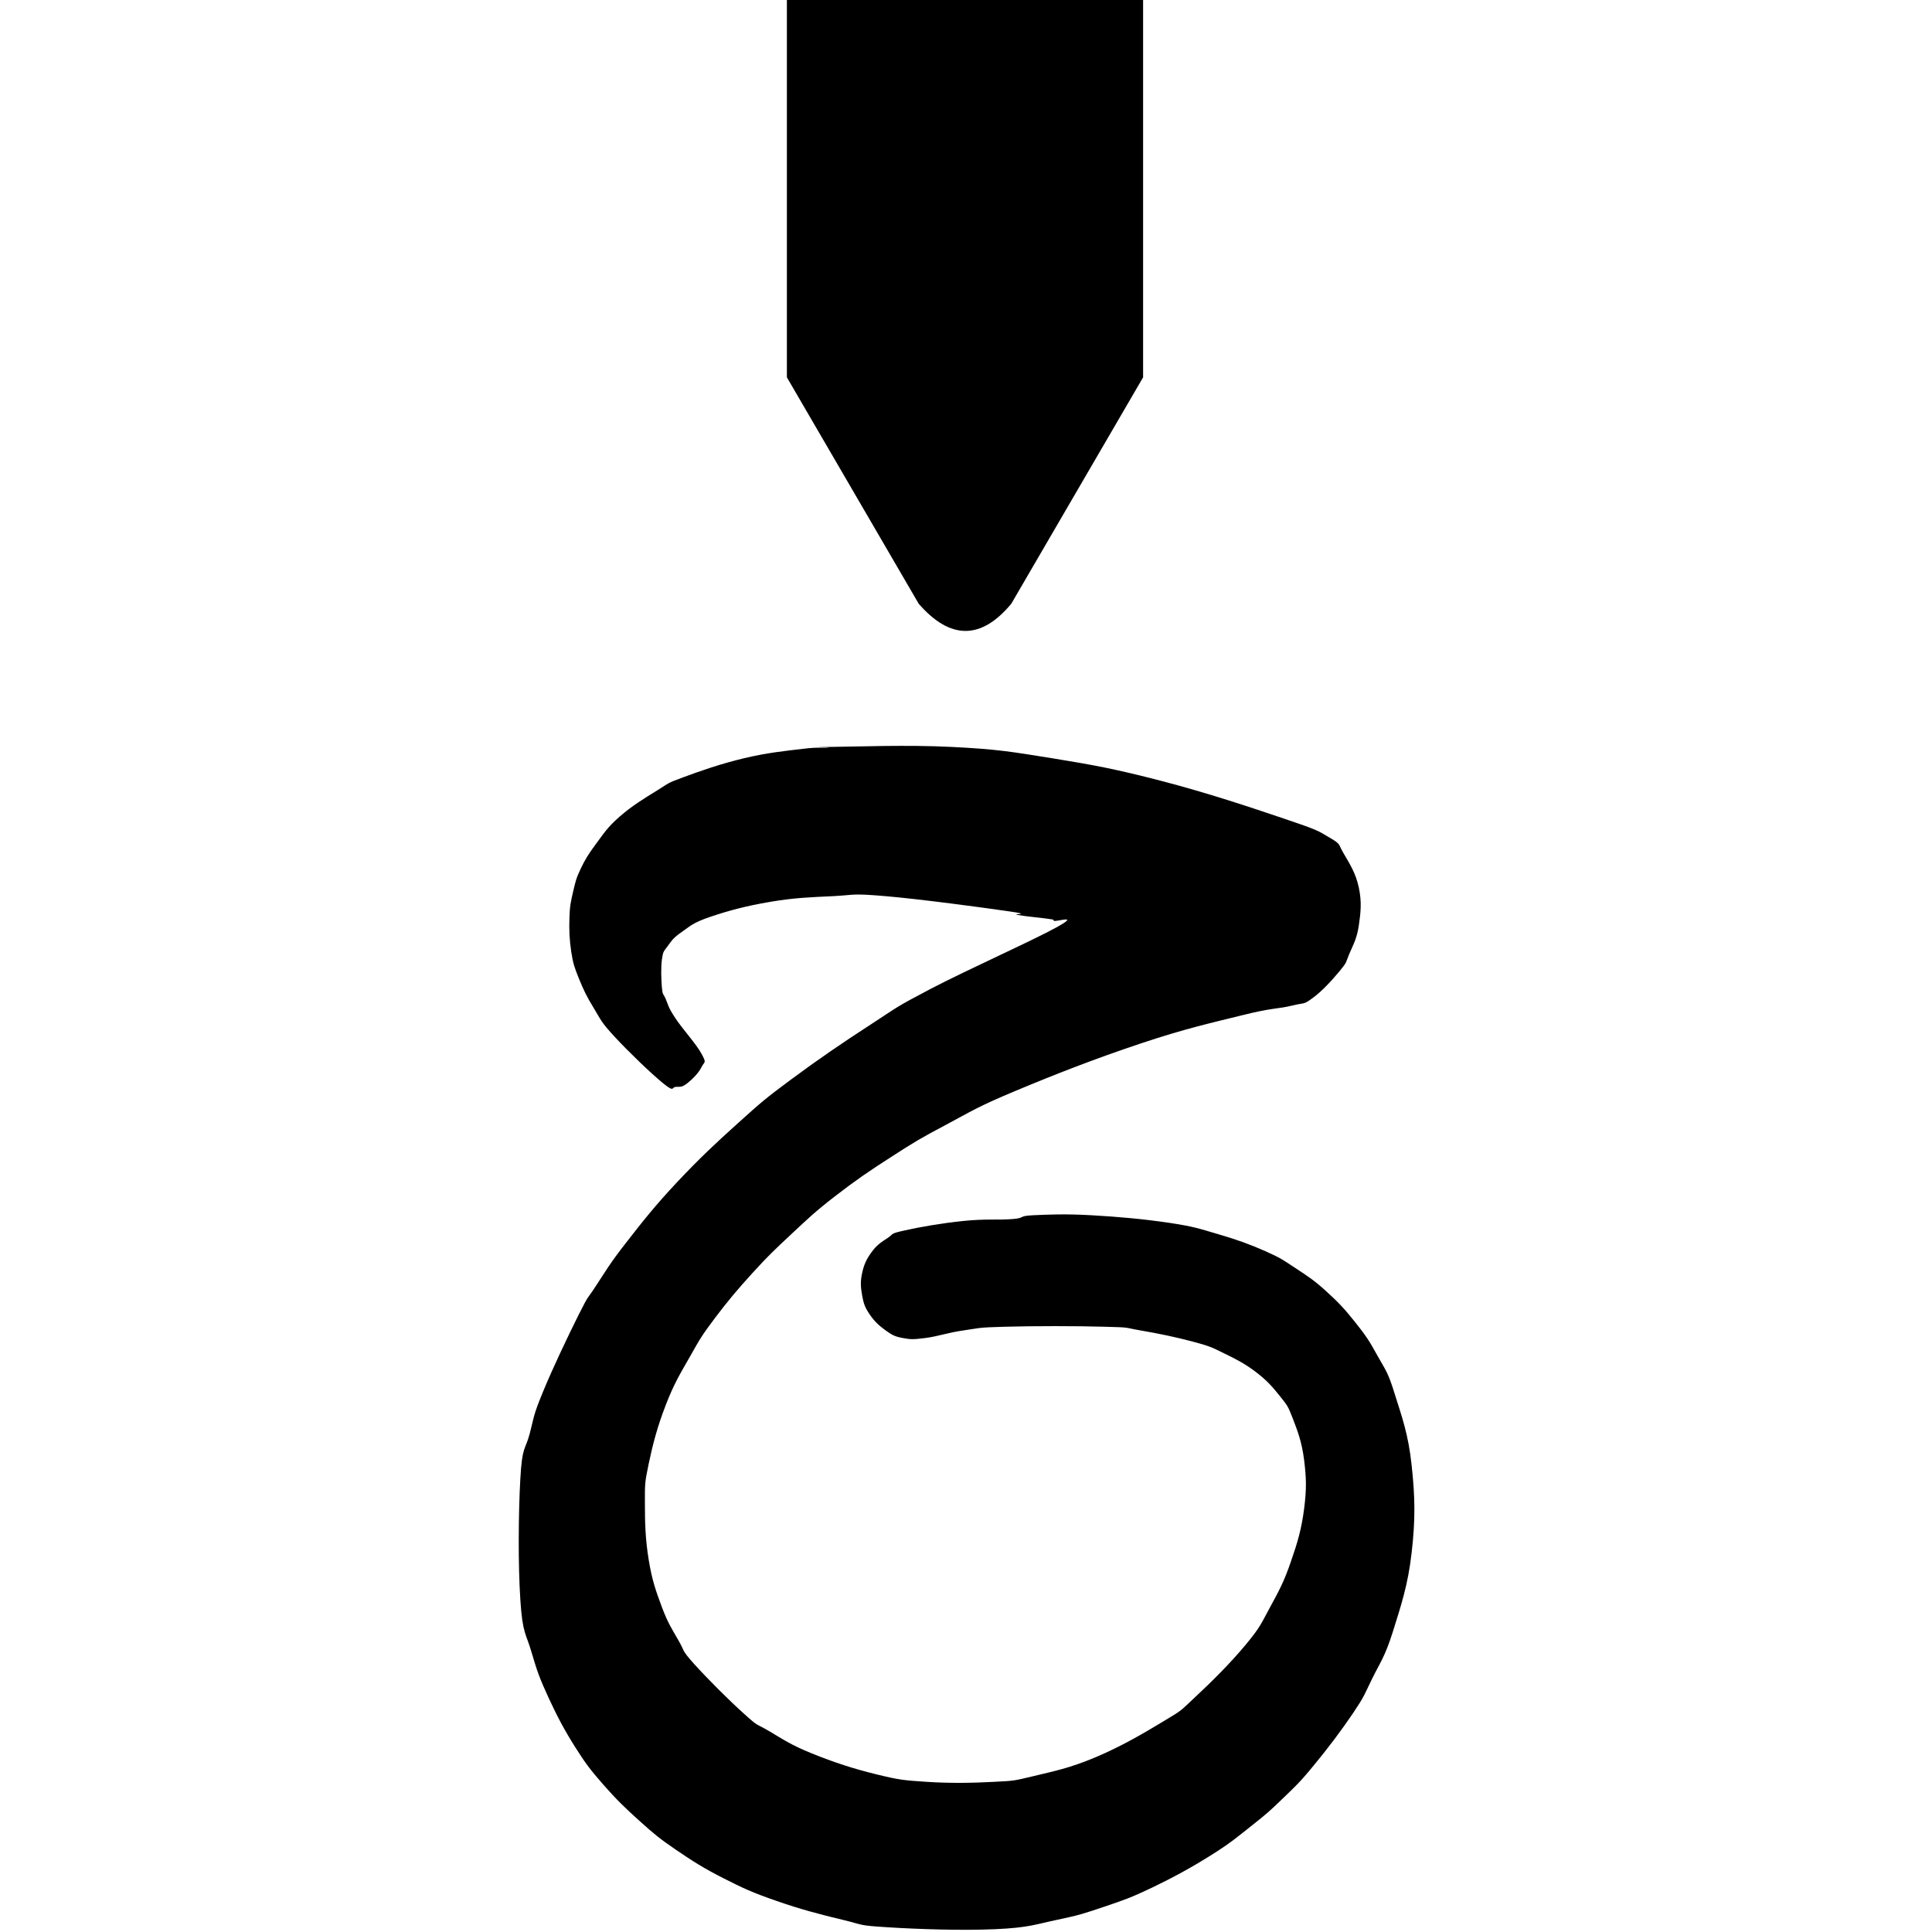
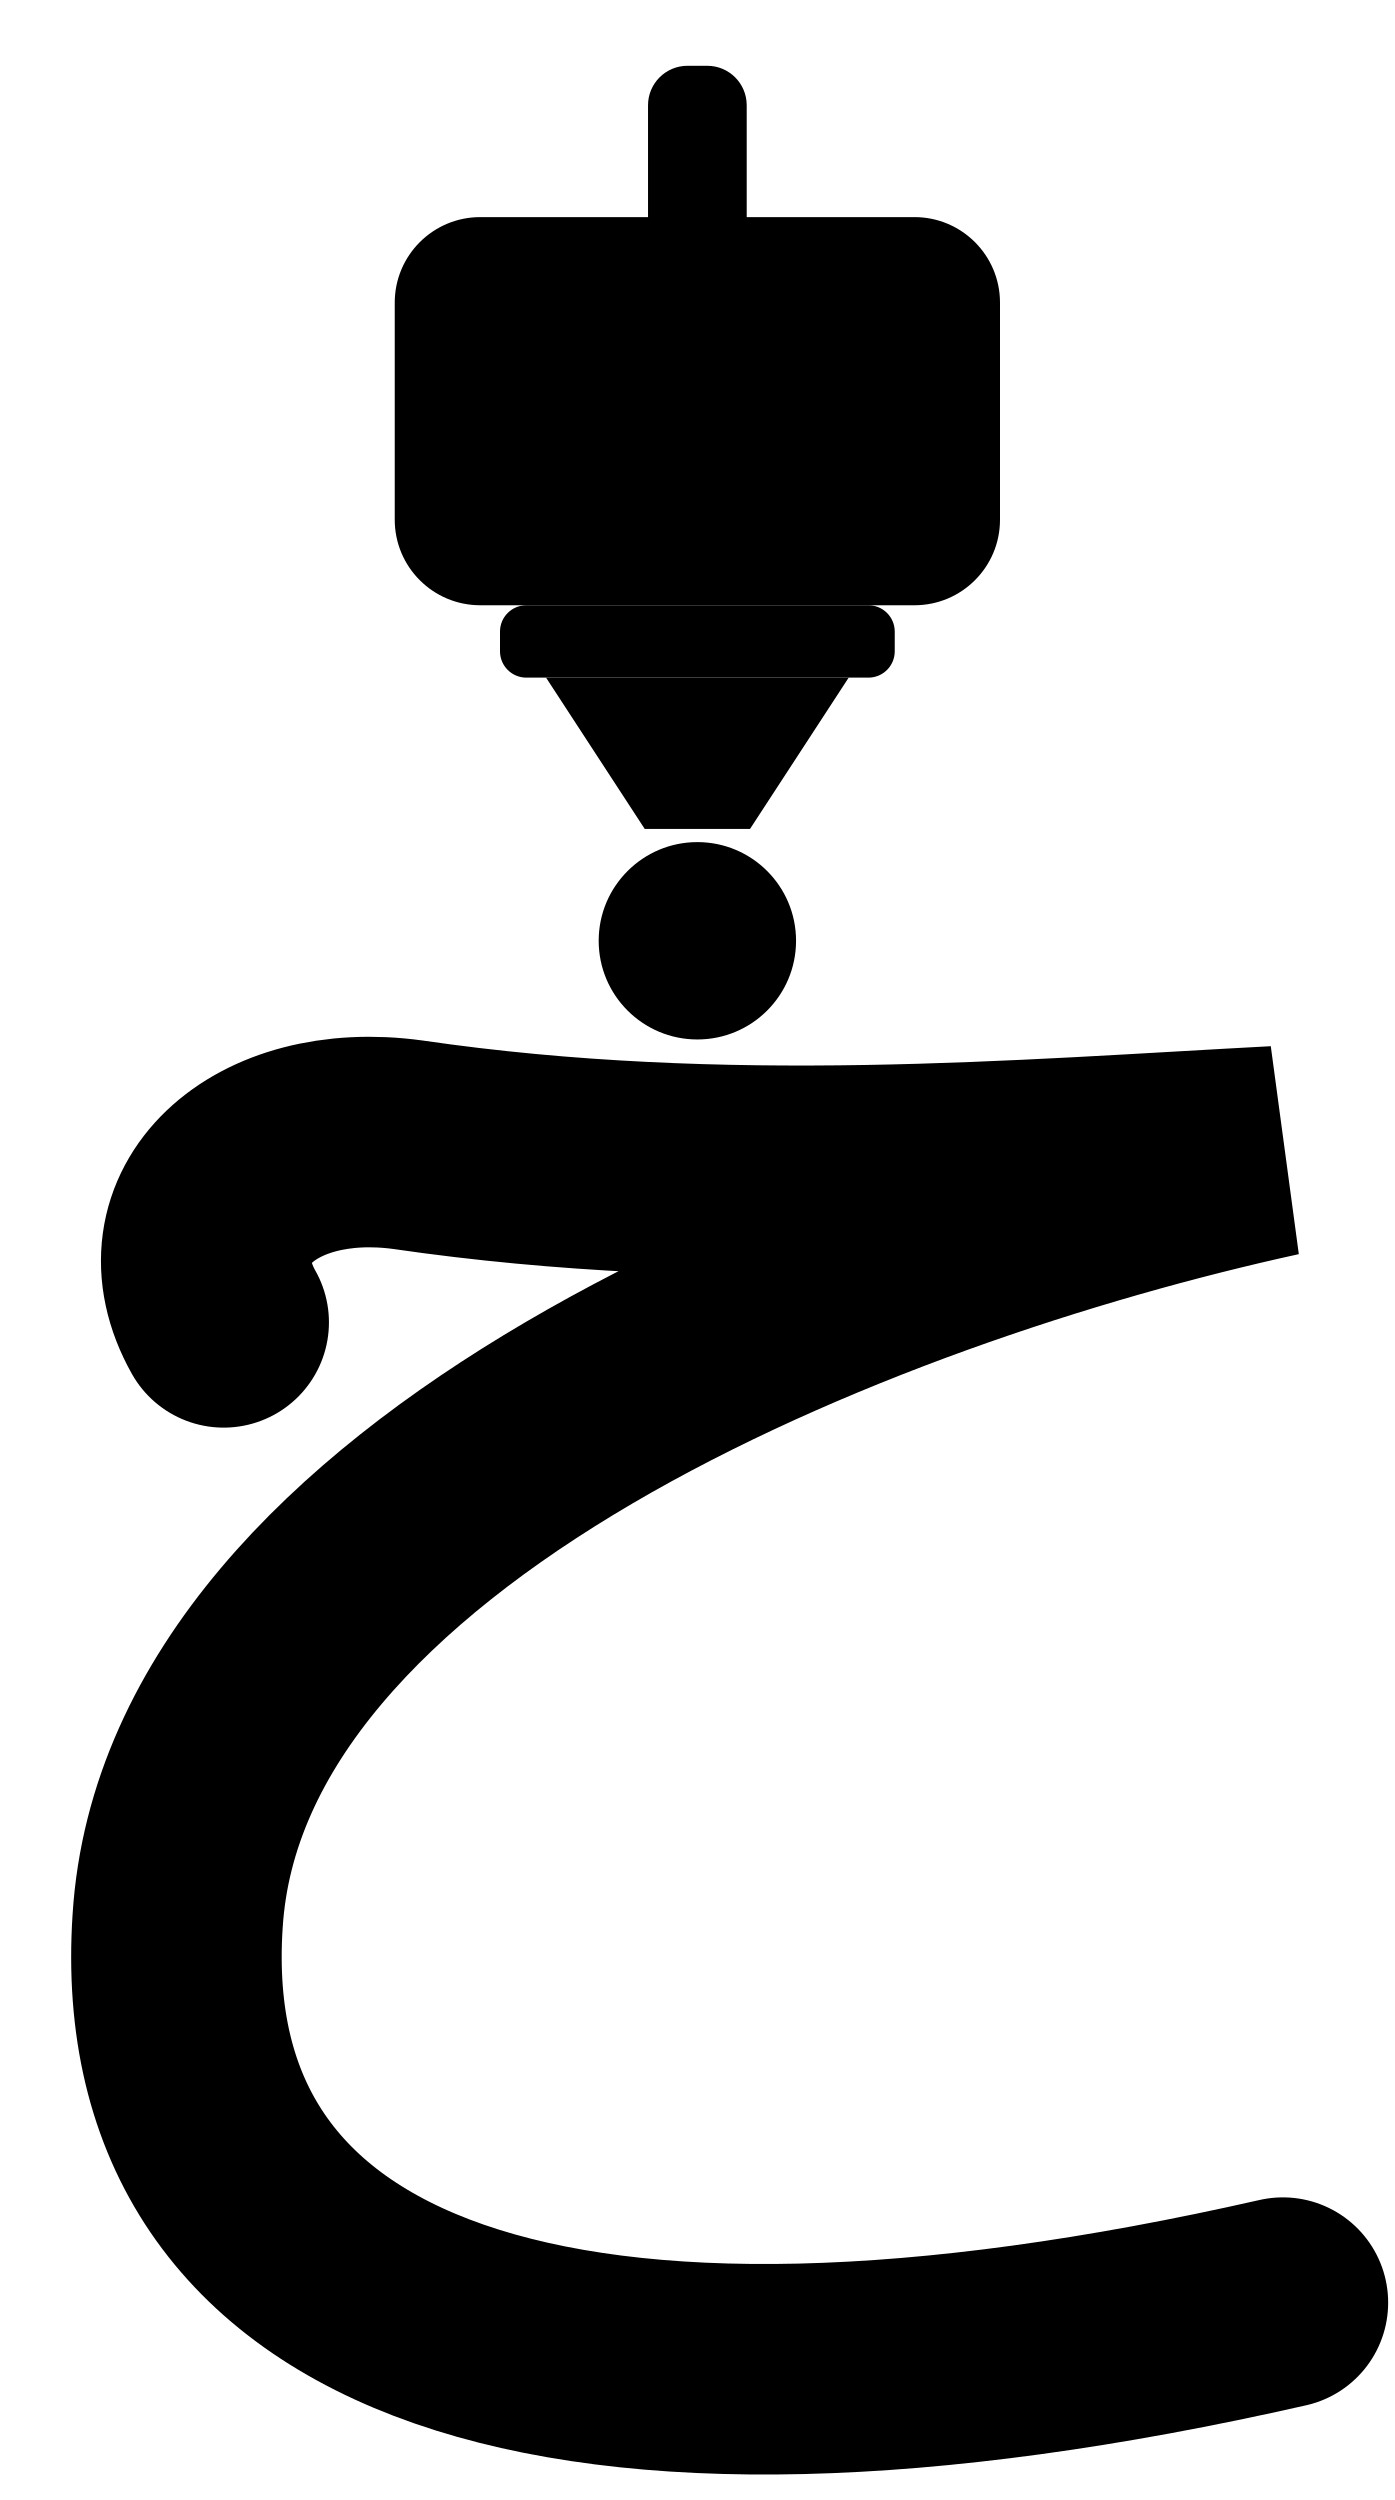
- <svg xmlns="http://www.w3.org/2000/svg" viewBox="0 0 192 192" fill="currentColor" fill-rule="evenodd" role="img" aria-label="Khayt">
-   <path d="M78.2,0 H113.6 V37.5 L100.5,60.0 Q96.0,65.4 91.3,60.0 L78.2,37.5 Z" />
-   <path d="M82.30,74.32 C81.77,74.36 81.44,74.21 79.77,74.42 C78.10,74.62 76.31,74.79 73.95,75.35 C71.58,75.92 69.67,76.59 67.94,77.23 C66.21,77.87 66.59,77.76 65.31,78.55 C64.04,79.33 62.78,80.10 61.56,81.17 C60.34,82.24 59.98,82.86 59.21,83.89 C58.44,84.93 58.16,85.40 57.71,86.33 C57.26,87.27 57.19,87.61 56.96,88.59 C56.74,89.56 56.62,90.01 56.59,91.21 C56.55,92.42 56.59,93.39 56.77,94.59 C56.96,95.79 57.07,96.09 57.52,97.22 C57.98,98.35 58.31,99.06 59.03,100.22 C59.74,101.39 59.72,101.56 61.09,103.04 C62.46,104.52 64.66,106.64 65.88,107.64 C67.10,108.63 66.70,108.01 67.19,108.01 C67.68,108.01 67.81,108.03 68.32,107.64 C68.82,107.24 69.44,106.62 69.72,106.04 C70.01,105.46 70.25,105.70 69.72,104.73 C69.20,103.75 67.81,102.25 67.10,101.16 C66.38,100.07 66.42,99.89 66.16,99.28 C65.90,98.68 65.86,98.95 65.78,98.16 C65.71,97.37 65.67,96.17 65.78,95.34 C65.90,94.52 65.95,94.57 66.35,94.03 C66.74,93.49 66.91,93.20 67.75,92.62 C68.60,92.04 68.80,91.72 70.57,91.12 C72.33,90.52 74.13,90.03 76.57,89.62 C79.01,89.21 80.48,89.17 82.77,89.06 C85.06,88.94 84.53,88.76 88.02,89.06 C91.51,89.36 97.60,90.18 100.22,90.56 C102.85,90.93 100.37,90.78 101.16,90.93 C101.95,91.08 103.45,91.20 104.16,91.31 C104.88,91.42 104.56,91.33 104.73,91.50 C104.90,91.66 107.45,90.80 105.01,92.15 C102.57,93.50 96.23,96.32 92.53,98.25 C88.83,100.19 89.30,100.02 86.52,101.82 C83.74,103.62 81.27,105.31 78.64,107.26 C76.01,109.21 75.66,109.53 73.38,111.58 C71.11,113.62 69.52,115.11 67.28,117.49 C65.05,119.87 63.83,121.43 62.22,123.50 C60.60,125.56 60.15,126.39 59.21,127.81 C58.28,129.24 58.58,128.53 57.52,130.63 C56.47,132.73 54.93,135.96 53.96,138.32 C52.98,140.69 53.10,140.72 52.65,142.45 C52.19,144.18 51.89,143.65 51.71,146.96 C51.52,150.26 51.48,155.51 51.71,158.97 C51.93,162.42 52.27,162.27 52.83,164.22 C53.40,166.17 53.66,166.85 54.52,168.73 C55.39,170.60 56.06,171.88 57.15,173.61 C58.24,175.33 58.67,175.88 59.96,177.36 C61.26,178.84 62.18,179.73 63.62,181.02 C65.07,182.32 65.54,182.71 67.19,183.84 C68.84,184.96 69.89,185.64 71.88,186.65 C73.87,187.66 74.77,188.08 77.14,188.90 C79.50,189.73 81.49,190.25 83.71,190.78 C85.92,191.31 85.17,191.34 88.21,191.53 C91.25,191.72 95.53,191.87 98.91,191.72 C102.29,191.57 102.93,191.23 105.10,190.78 C107.28,190.33 107.92,190.10 109.79,189.47 C111.67,188.83 112.38,188.60 114.49,187.59 C116.59,186.58 118.32,185.64 120.30,184.40 C122.29,183.16 123.01,182.52 124.43,181.40 C125.86,180.27 126.22,179.95 127.44,178.77 C128.66,177.59 129.13,177.19 130.53,175.48 C131.94,173.78 133.31,171.96 134.48,170.23 C135.64,168.50 135.56,168.46 136.35,166.85 C137.14,165.24 137.63,164.67 138.42,162.16 C139.20,159.64 139.92,157.58 140.29,154.28 C140.67,150.97 140.63,148.80 140.29,145.64 C139.96,142.49 139.28,140.69 138.60,138.51 C137.93,136.33 137.70,136.18 136.91,134.76 C136.13,133.33 135.70,132.67 134.66,131.38 C133.63,130.08 132.94,129.35 131.75,128.28 C130.57,127.21 129.95,126.82 128.75,126.03 C127.55,125.24 127.29,125.02 125.75,124.34 C124.21,123.66 122.97,123.21 121.06,122.65 C119.14,122.09 118.69,121.90 116.18,121.52 C113.66,121.15 111.18,120.92 108.48,120.77 C105.78,120.62 104.24,120.70 102.66,120.77 C101.09,120.85 101.99,121.04 100.60,121.15 C99.21,121.26 97.86,121.11 95.72,121.34 C93.58,121.56 91.40,121.94 89.90,122.28 C88.40,122.61 88.87,122.59 88.21,123.03 C87.55,123.46 87.12,123.74 86.62,124.43 C86.11,125.13 85.87,125.64 85.68,126.50 C85.49,127.36 85.53,127.92 85.68,128.75 C85.83,129.58 85.96,129.93 86.43,130.63 C86.90,131.32 87.37,131.75 88.02,132.22 C88.68,132.69 88.92,132.82 89.71,132.97 C90.50,133.12 90.76,133.12 91.96,132.97 C93.17,132.82 94.14,132.45 95.72,132.22 C97.30,132.00 97.03,131.92 99.85,131.85 C102.66,131.77 107.09,131.77 109.79,131.85 C112.50,131.92 111.60,131.92 113.36,132.22 C115.12,132.52 116.96,132.90 118.62,133.35 C120.27,133.80 120.38,133.87 121.62,134.48 C122.86,135.08 123.70,135.51 124.81,136.35 C125.92,137.20 126.42,137.78 127.16,138.70 C127.89,139.62 127.98,139.67 128.47,140.95 C128.96,142.23 129.37,143.28 129.60,145.08 C129.82,146.88 129.86,147.93 129.60,149.96 C129.33,151.99 128.96,153.26 128.28,155.21 C127.61,157.17 127.12,158.07 126.22,159.72 C125.32,161.37 125.26,161.69 123.78,163.47 C122.29,165.26 120.44,167.11 118.80,168.63 C117.17,170.15 117.60,169.87 115.61,171.07 C113.62,172.27 111.45,173.55 108.86,174.64 C106.27,175.73 104.69,176.03 102.66,176.52 C100.64,177.00 100.82,176.97 98.72,177.08 C96.62,177.19 94.48,177.23 92.15,177.08 C89.83,176.93 89.37,176.89 87.09,176.33 C84.80,175.77 82.84,175.13 80.70,174.26 C78.56,173.40 77.74,172.80 76.39,172.01 C75.04,171.22 75.43,171.66 73.95,170.32 C72.46,168.99 70.27,166.79 68.97,165.35 C67.68,163.90 68.11,164.22 67.47,163.10 C66.83,161.97 66.38,161.33 65.78,159.72 C65.18,158.10 64.81,157.09 64.47,155.03 C64.13,152.96 64.09,151.31 64.09,149.40 C64.09,147.48 64.06,147.41 64.47,145.45 C64.88,143.50 65.33,141.78 66.16,139.64 C66.98,137.50 67.62,136.48 68.60,134.76 C69.57,133.03 69.80,132.65 71.04,131.00 C72.28,129.35 73.27,128.17 74.79,126.50 C76.31,124.83 77.01,124.17 78.64,122.65 C80.27,121.13 80.97,120.44 82.96,118.90 C84.95,117.36 86.37,116.38 88.59,114.96 C90.80,113.53 91.55,113.08 94.03,111.77 C96.51,110.45 97.11,110.00 100.97,108.39 C104.84,106.77 108.86,105.20 113.36,103.70 C117.87,102.19 120.49,101.63 123.50,100.88 C126.50,100.13 126.99,100.28 128.38,99.94 C129.76,99.60 129.48,99.89 130.44,99.19 C131.40,98.50 132.43,97.35 133.16,96.47 C133.89,95.59 133.72,95.68 134.10,94.78 C134.48,93.88 134.85,93.28 135.04,91.96 C135.23,90.65 135.34,89.64 135.04,88.21 C134.74,86.78 134.12,85.83 133.54,84.83 C132.95,83.84 133.31,83.93 132.13,83.24 C130.95,82.54 130.97,82.49 127.62,81.36 C124.28,80.23 120.04,78.81 115.43,77.61 C110.81,76.41 108.71,76.03 104.54,75.35 C100.37,74.68 99.02,74.45 94.59,74.23 C90.16,74.00 84.85,74.21 82.39,74.23 C79.93,74.25 82.82,74.29 82.30,74.32Z" />
+ <svg xmlns="http://www.w3.org/2000/svg" viewBox="300 110 424 760" fill="currentColor" role="img" aria-label="Khayt">
+   <rect x="497" y="130" width="30" height="60" rx="12" />
+   <rect x="420" y="176" width="184" height="118" rx="26" />
+   <rect x="452" y="294" width="120" height="22" rx="8" />
+   <path d="M466 316H558L528 362H496Z" />
+   <circle cx="512" cy="396" r="30" />
+   <path d="M368 512C350 480 380 452 424 458C520 472 612 464 688 460C560 488 362 566 354 694C346 816 470 860 690 810" fill="none" stroke="currentColor" stroke-width="64" stroke-linecap="round" />
</svg>
